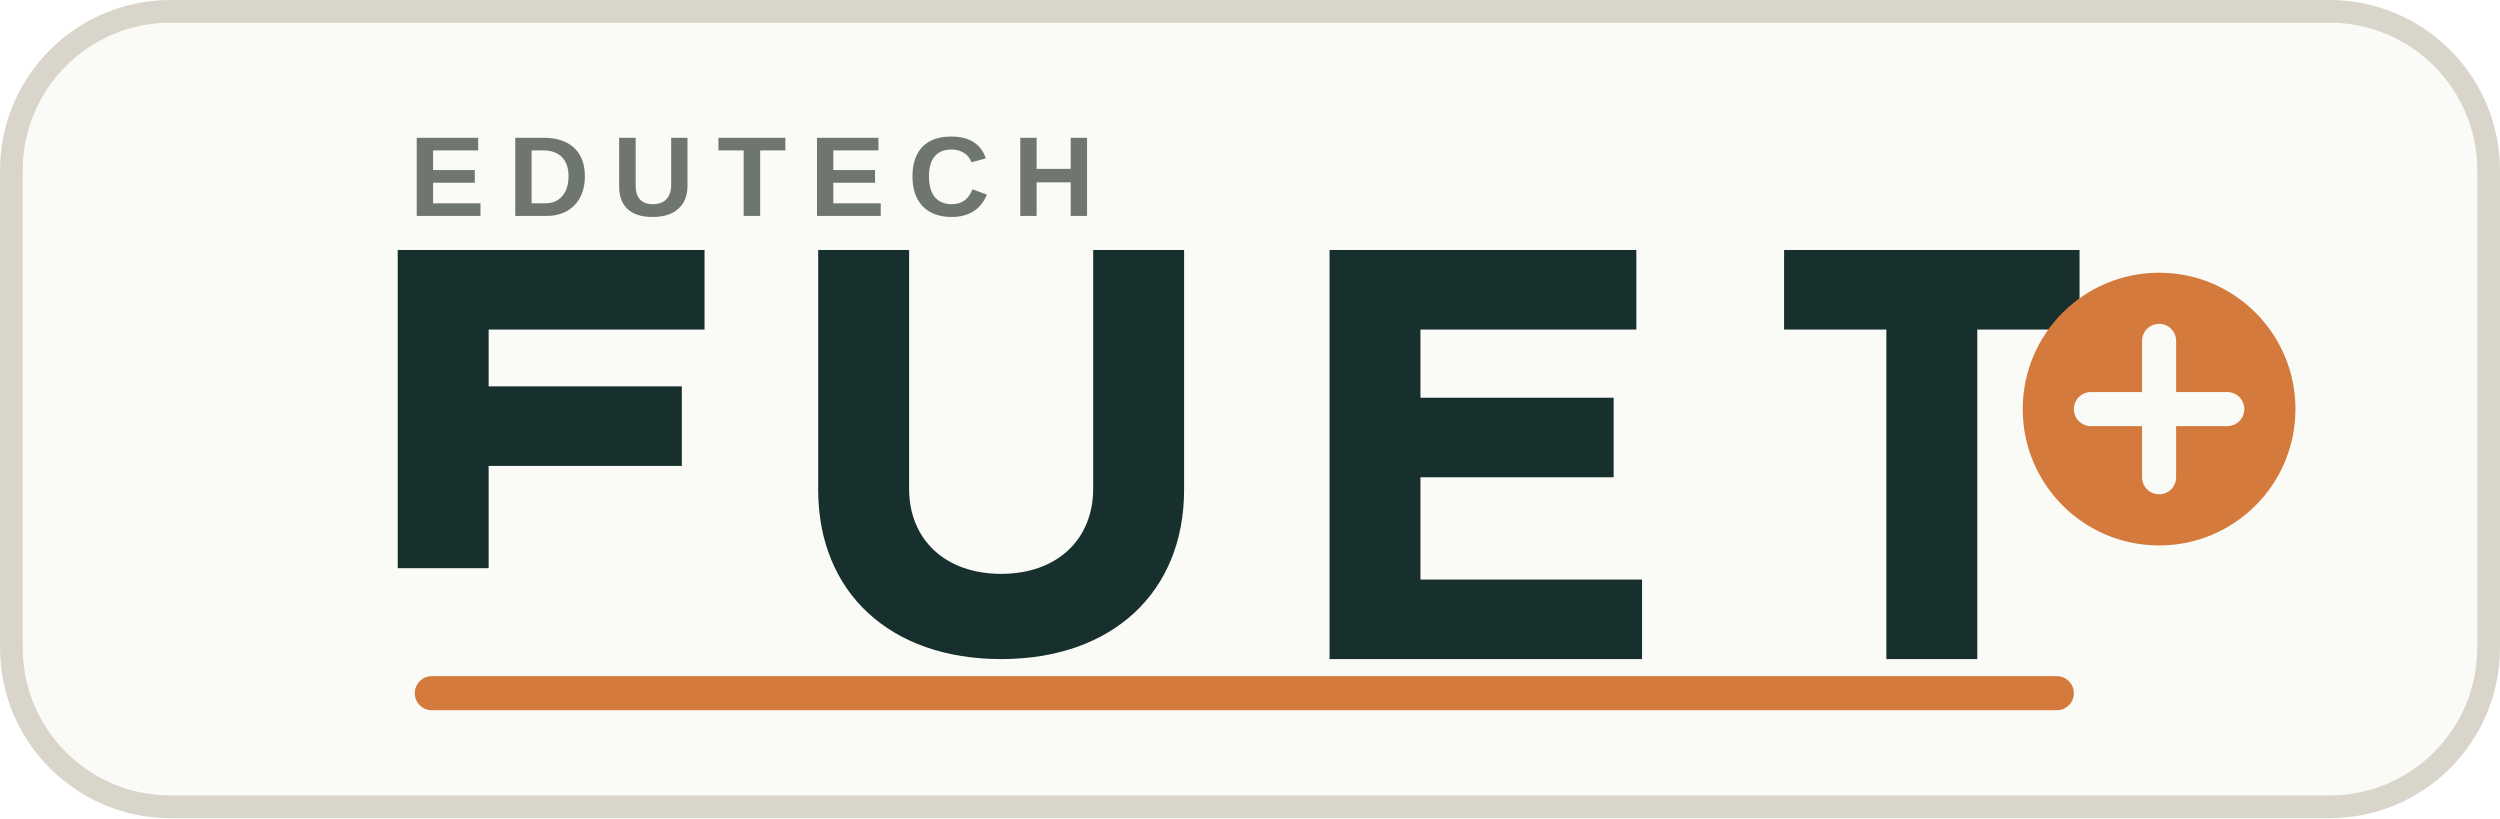
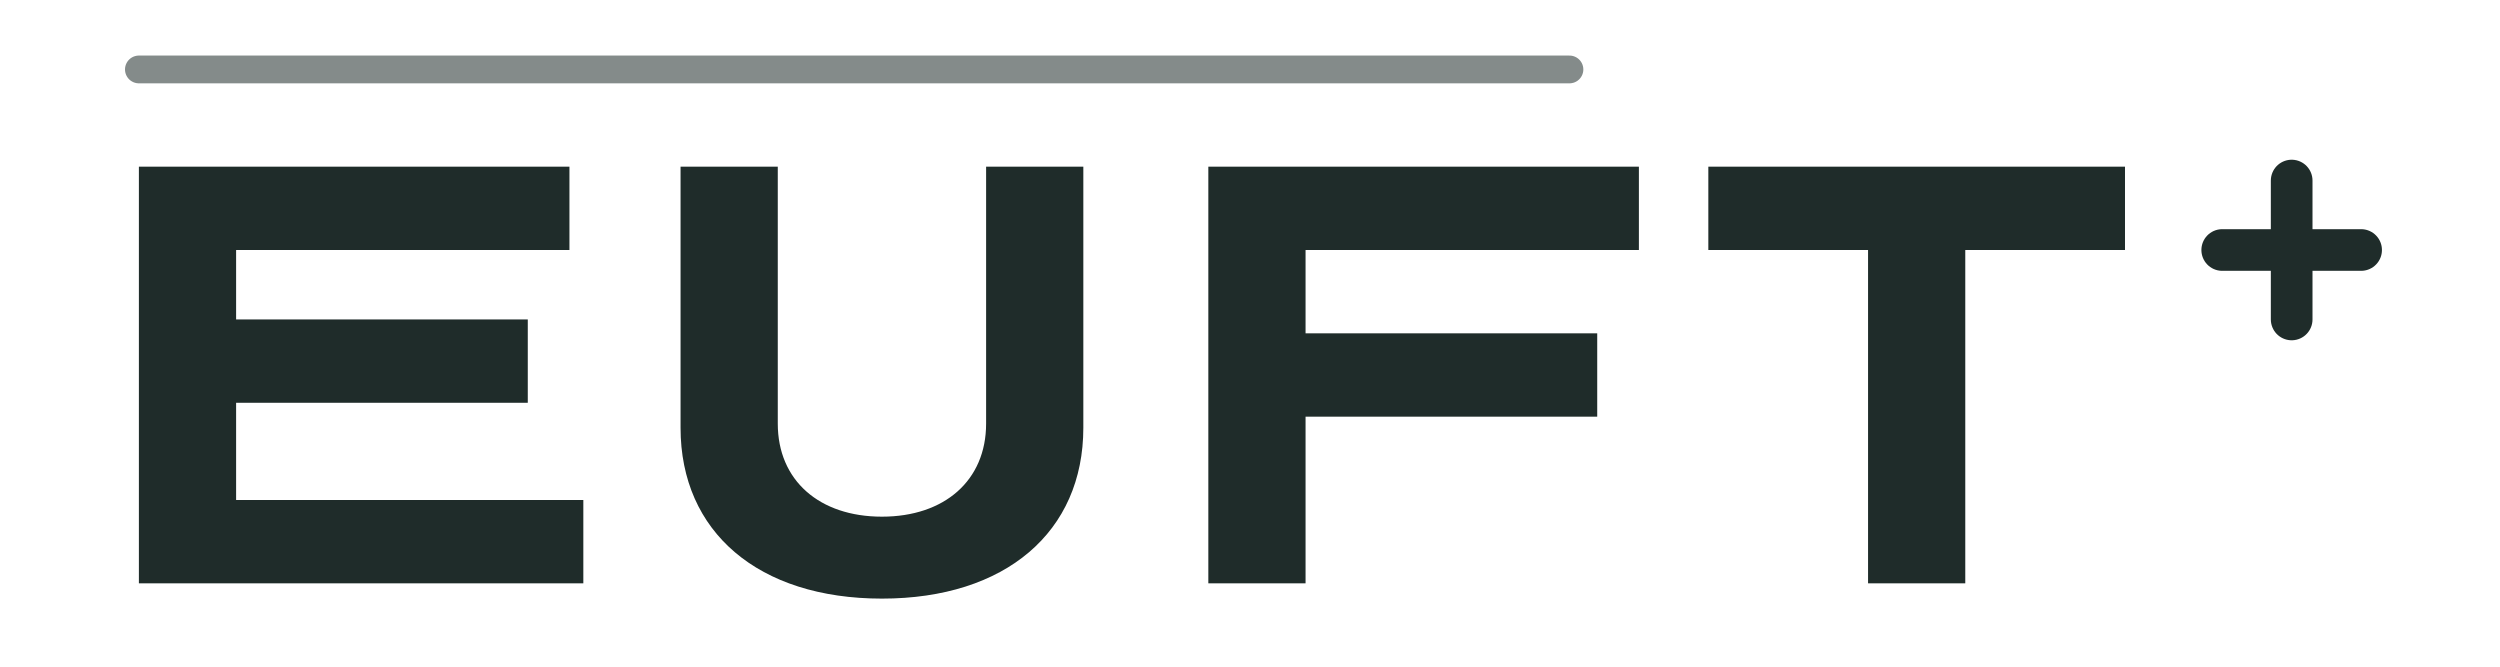
- <svg xmlns="http://www.w3.org/2000/svg" width="220" height="72" viewBox="0 0 220 72" fill="none" role="img" aria-labelledby="title desc">
-   <rect x="1" y="1" width="218" height="70" rx="14" fill="#FAFAF7" stroke="#D9D5CA" stroke-width="2" />
-   <path d="M35 22H62V29H43V34H60V41H43V50H35V22Z" fill="#18302D" />
-   <path d="M72 22H80V43C80 47.5 83.2 50.5 88.1 50.5C93 50.5 96.2 47.5 96.2 43V22H104.2V43.1C104.2 52.1 97.9 58 88.1 58C78.3 58 72 52.1 72 43.1V22Z" fill="#18302D" />
-   <path d="M117 22H144V29H125V35H142V42H125V51H144.5V58H117V22Z" fill="#18302D" />
-   <path d="M157 22H183V29H174V58H166V29H157V22Z" fill="#18302D" />
-   <path d="M38 61H181" stroke="#D47A3C" stroke-width="3" stroke-linecap="round" />
-   <text x="36" y="19" fill="#6F756F" font-family="Arial, Helvetica, sans-serif" font-size="10" font-weight="700" letter-spacing="2">EDUTECH</text>
-   <circle cx="190" cy="36" r="12" fill="#D47A3C" />
-   <path d="M184 36H196M190 30V42" stroke="#FAFAF7" stroke-width="3" stroke-linecap="round" />
+ <svg xmlns="http://www.w3.org/2000/svg" width="180" height="48" viewBox="0 0 180 48" fill="none" role="img" aria-labelledby="title desc">
+   <path d="M10 12H41V18H17V23H38V29H17V36H42V42H10V12Z" fill="#1F2C2A" />
+   <path d="M49 12H56V30.5C56 34.6 59 37.2 63.5 37.2C68 37.2 71 34.6 71 30.5V12H78V30.8C78 38.3 72.4 43.1 63.5 43.1C54.6 43.1 49 38.3 49 30.8V12Z" fill="#1F2C2A" />
+   <path d="M87 12H118V18H94V24H115V30H94V42H87V12Z" fill="#1F2C2A" />
+   <path d="M123 12H153V18H141.5V42H134.5V18H123V12Z" fill="#1F2C2A" />
+   <path d="M160 18H170M165 13V23" stroke="#1F2C2A" stroke-width="3" stroke-linecap="round" />
+   <path d="M10 5H113" stroke="#1F2C2A" stroke-width="2" stroke-linecap="round" opacity="0.55" />
</svg>
